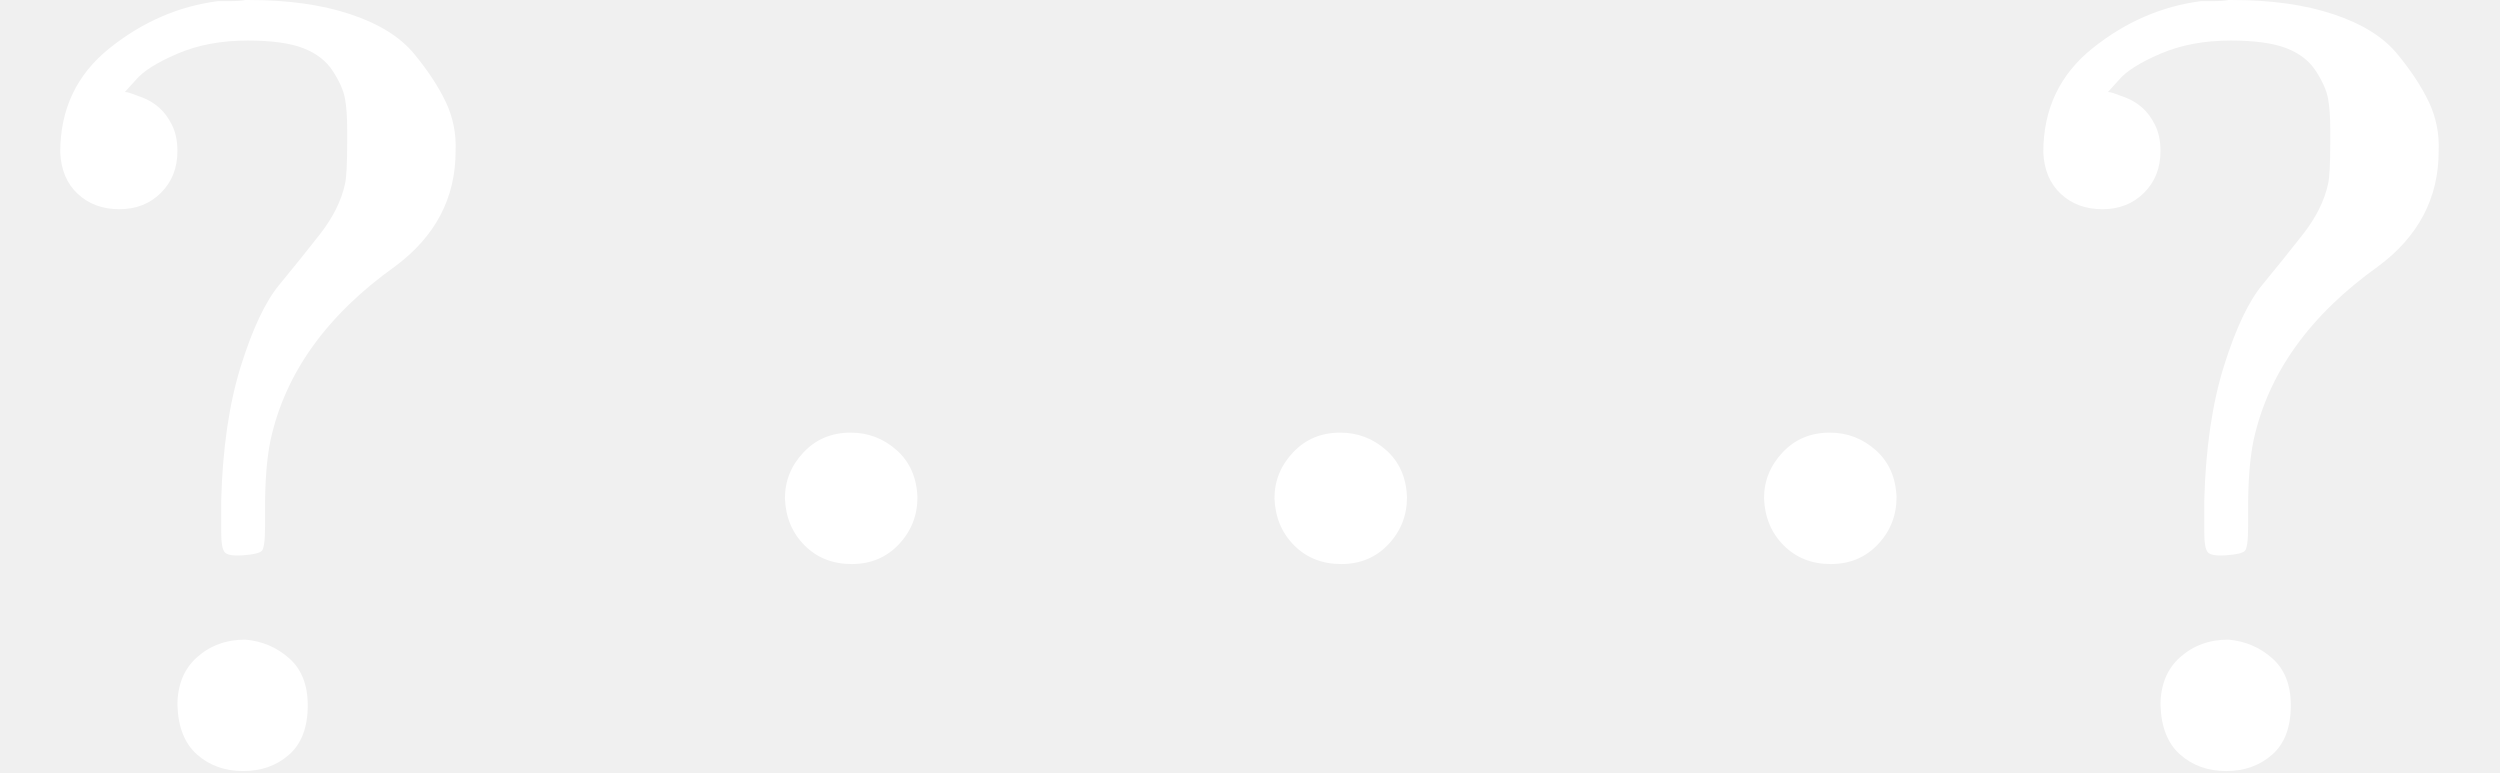
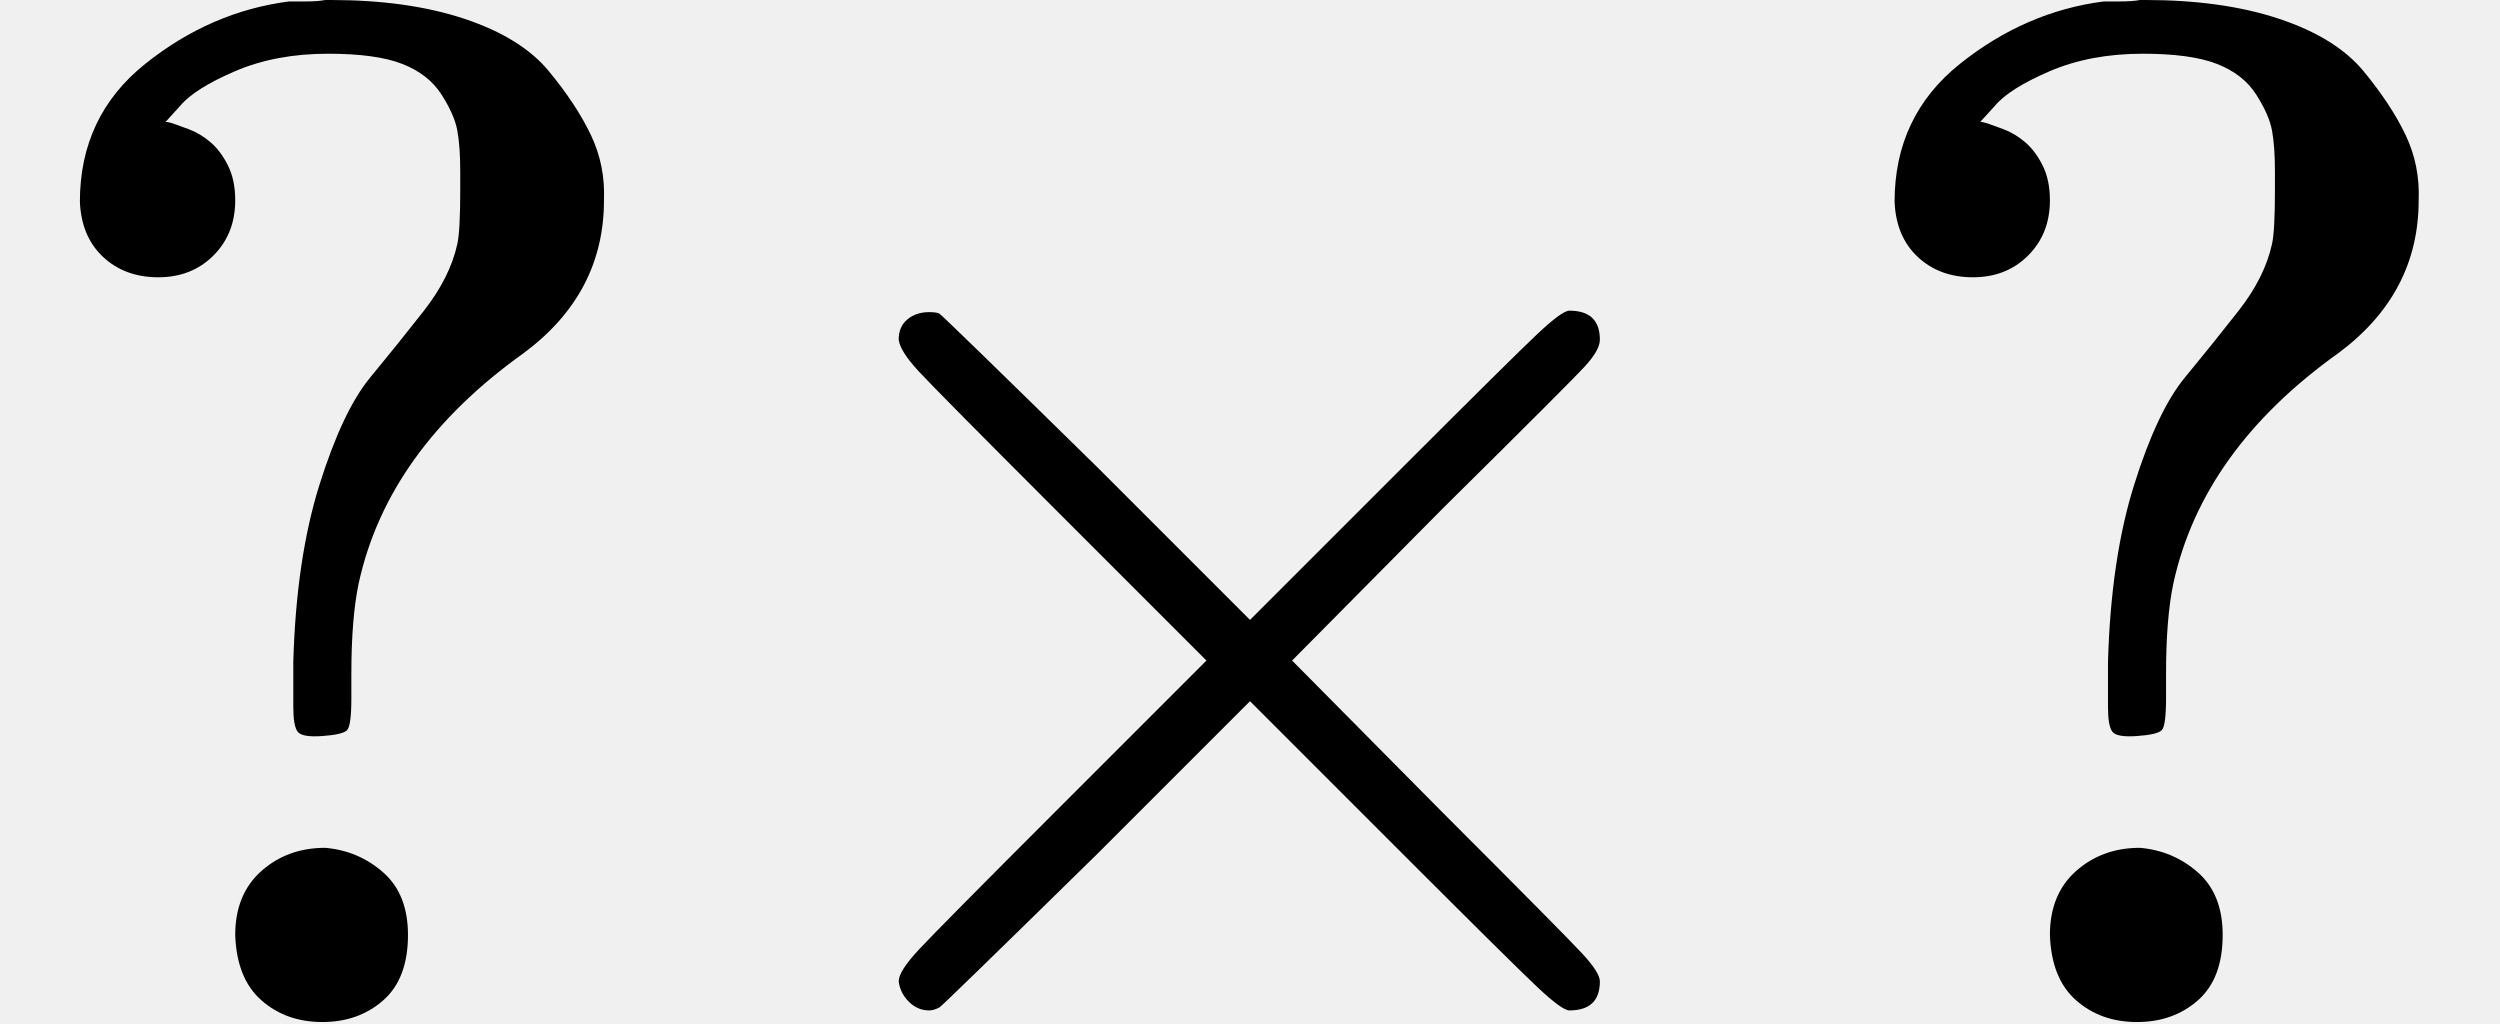
- <svg xmlns="http://www.w3.org/2000/svg" xmlns:xlink="http://www.w3.org/1999/xlink" style="vertical-align:0" width="5.164ex" height="1.595ex" viewBox="0 -705 2282.7 705">
+ <svg xmlns="http://www.w3.org/2000/svg" xmlns:xlink="http://www.w3.org/1999/xlink" style="vertical-align:0" width="3.896ex" height="1.595ex" viewBox="0 -705 1722 705">
  <defs>
    <path id="a" d="M226 668q-36 0-64-12t-38-24l-10-11q2 0 5-1t11-4 15-9 12-16 5-24q0-23-15-38t-38-15-38 14-16 38q0 59 45 95t99 43h11q9 0 14 1h4q53 0 92-13t58-36 29-44 9-45q0-64-55-105-94-67-114-159-5-24-5-62v-17q0-19-3-22t-17-4-17 3-3 17v31q2 71 18 122t35 74 37 46 23 46q2 9 2 37v13q0 17-2 28t-11 25-27 21-51 7ZM162 61q0 28 18 44t44 16q23-2 40-17t17-43q0-30-17-45T222 1q-25 0-42 15t-18 45Z" />
-     <path id="b" d="M78 250q0 24 17 42t43 18q24 0 42-16t19-43q0-25-17-43t-43-18-43 17-18 43Zm447 0q0 24 17 42t43 18q24 0 42-16t19-43q0-25-17-43t-43-18-43 17-18 43Zm447 0q0 24 17 42t43 18q24 0 42-16t19-43q0-25-17-43t-43-18-43 17-18 43Z" />
+     <path id="b" d="M630 29q0-20-21-20-5 0-22 16t-94 93L389 222 284 117Q178 13 175 11q-4-2-7-2-8 0-14 6t-7 14q0 7 14 22t94 95l104 104-104 104q-81 81-94 95t-14 22q0 9 6 14t15 5q5 0 7-1 3-2 109-106l105-105 104 104q77 77 94 93t22 16q21 0 21-20 0-7-10-18t-98-98L418 250l104-105q84-84 96-97t12-19Z" />
  </defs>
-   <g stroke="currentColor" fill="white" stroke-width="0">
+   <g stroke="currentColor" fill="currentColor" stroke-width="0">
    <use data-c="3F" xlink:href="#a" transform="scale(1 -1)" />
-     <use data-c="22EF" xlink:href="#b" transform="scale(1 -1) translate(638.7)" />
-     <use data-c="3F" xlink:href="#a" transform="scale(1 -1) translate(1810.7)" />
+     <use data-c="D7" xlink:href="#b" transform="scale(1 -1) translate(472)" />
+     <use data-c="3F" xlink:href="#a" transform="scale(1 -1) translate(1250)" />
  </g>
</svg>
